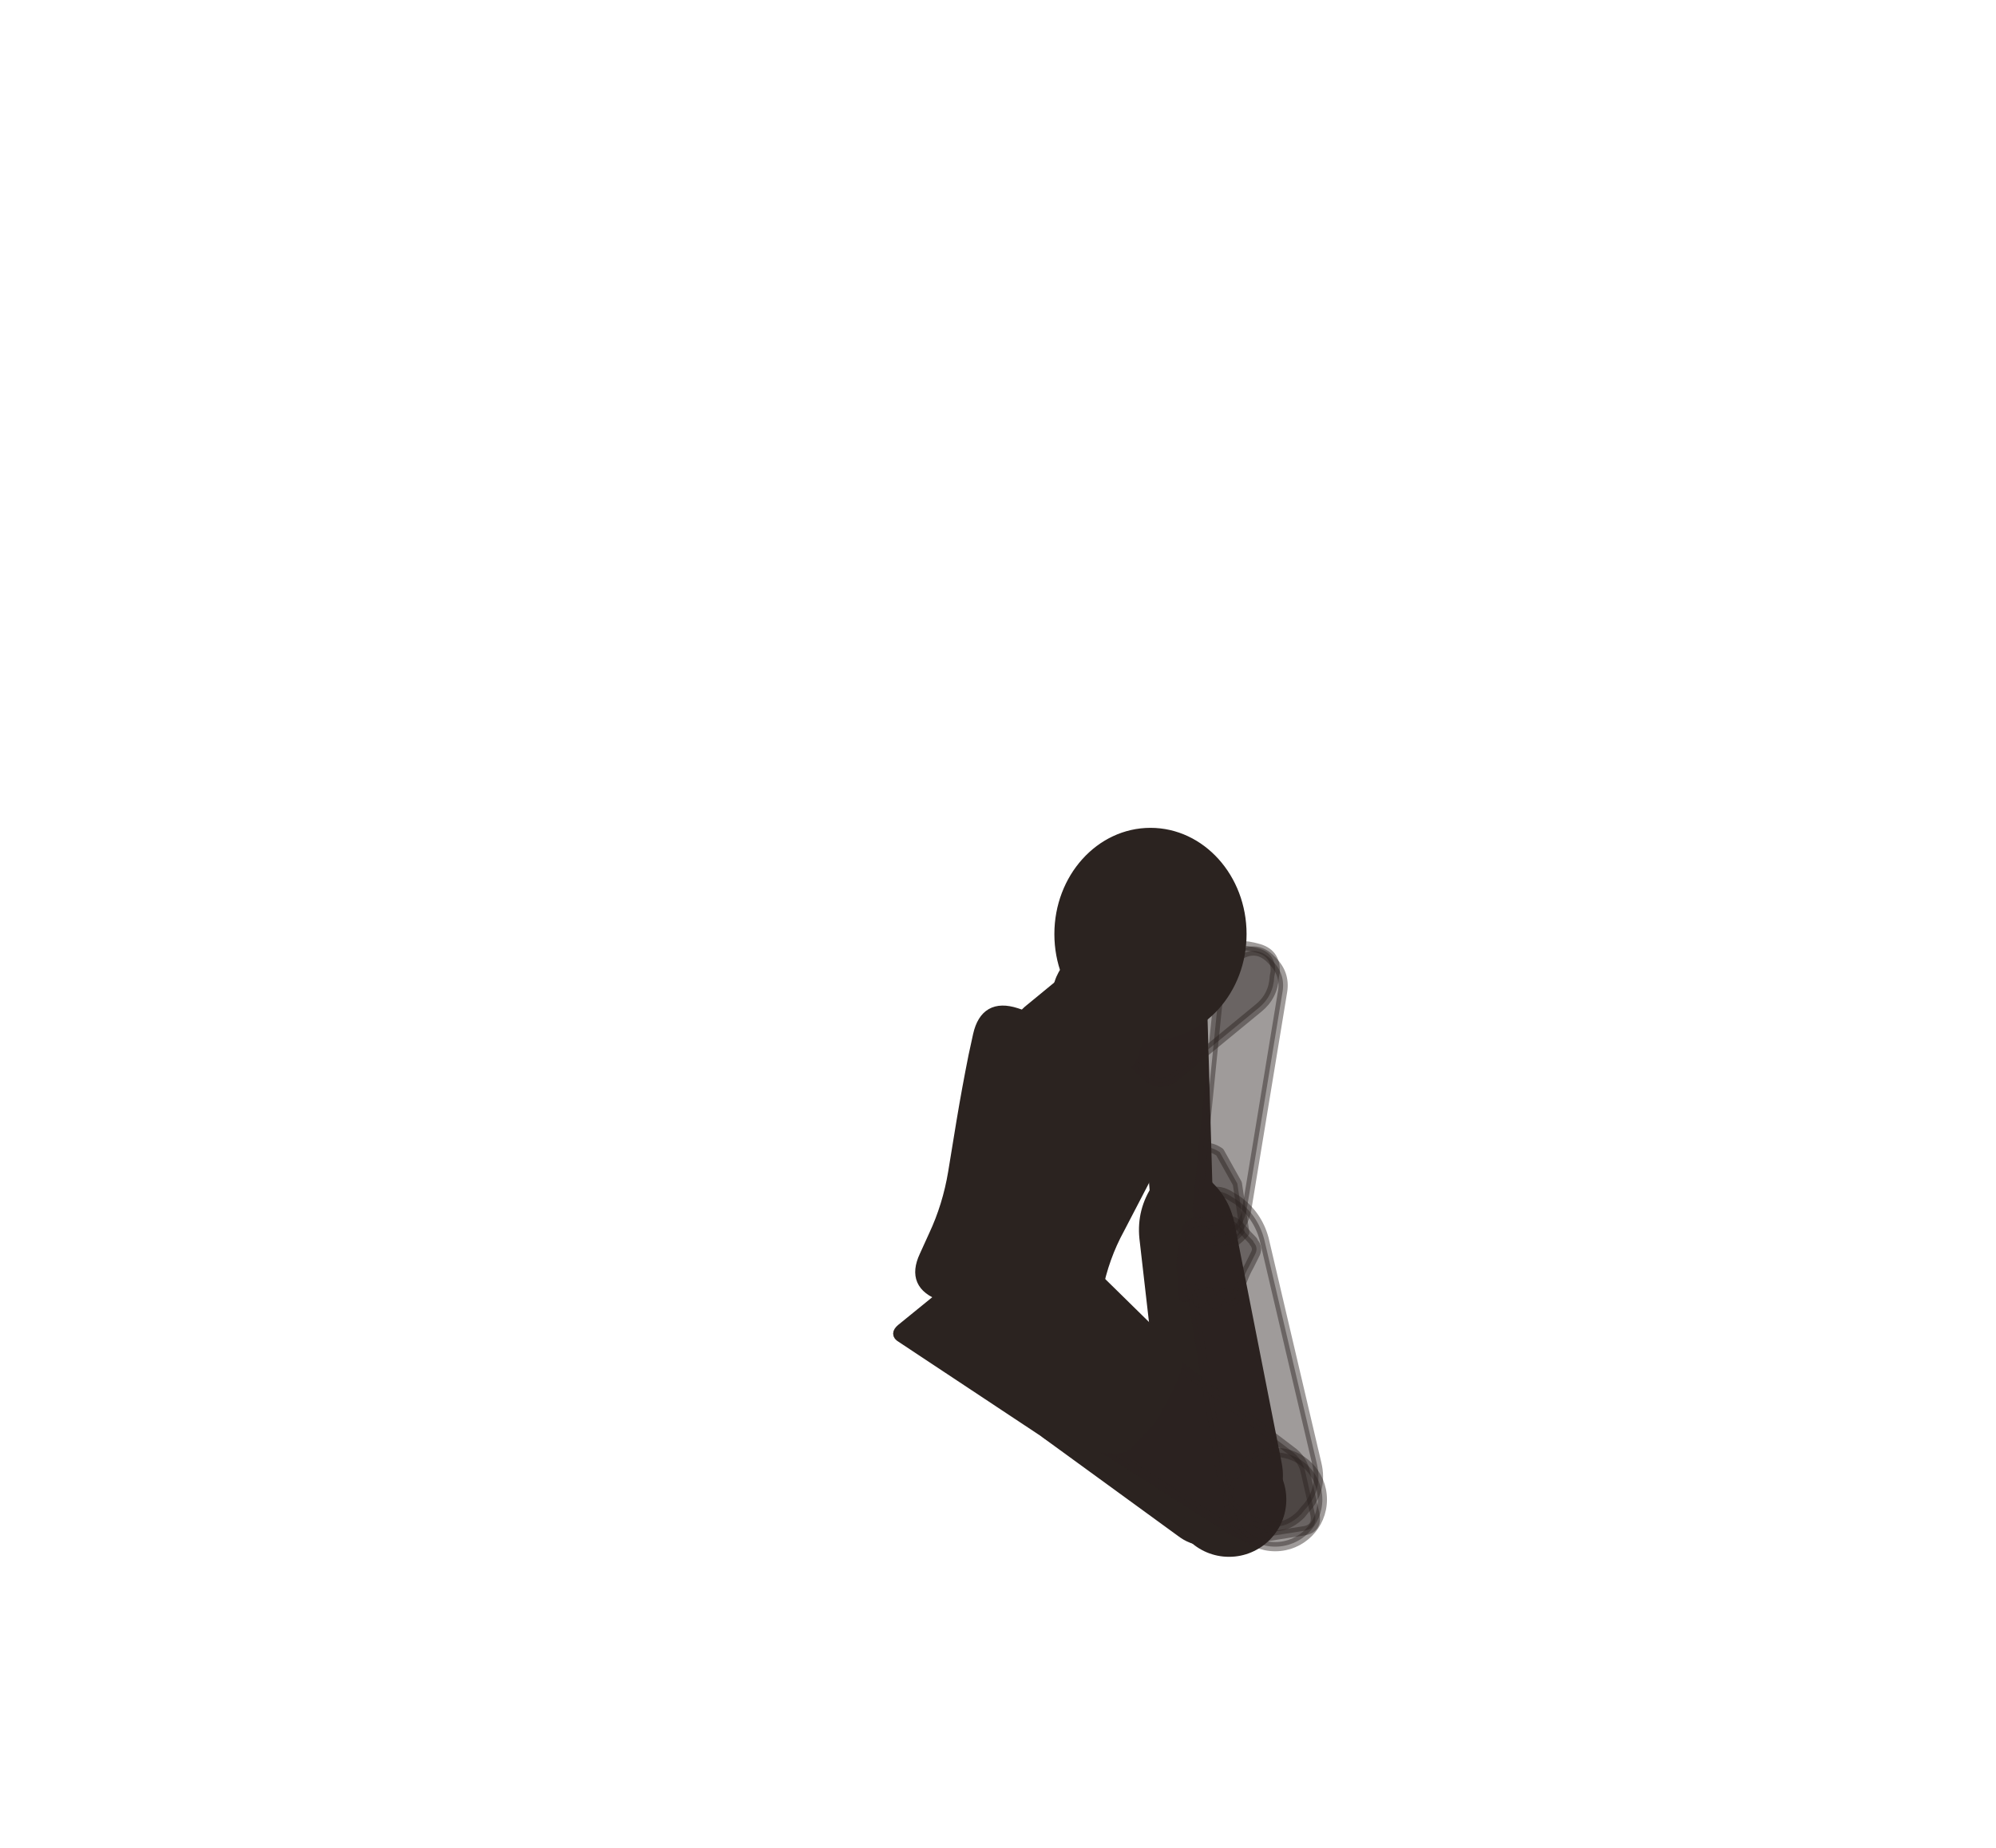
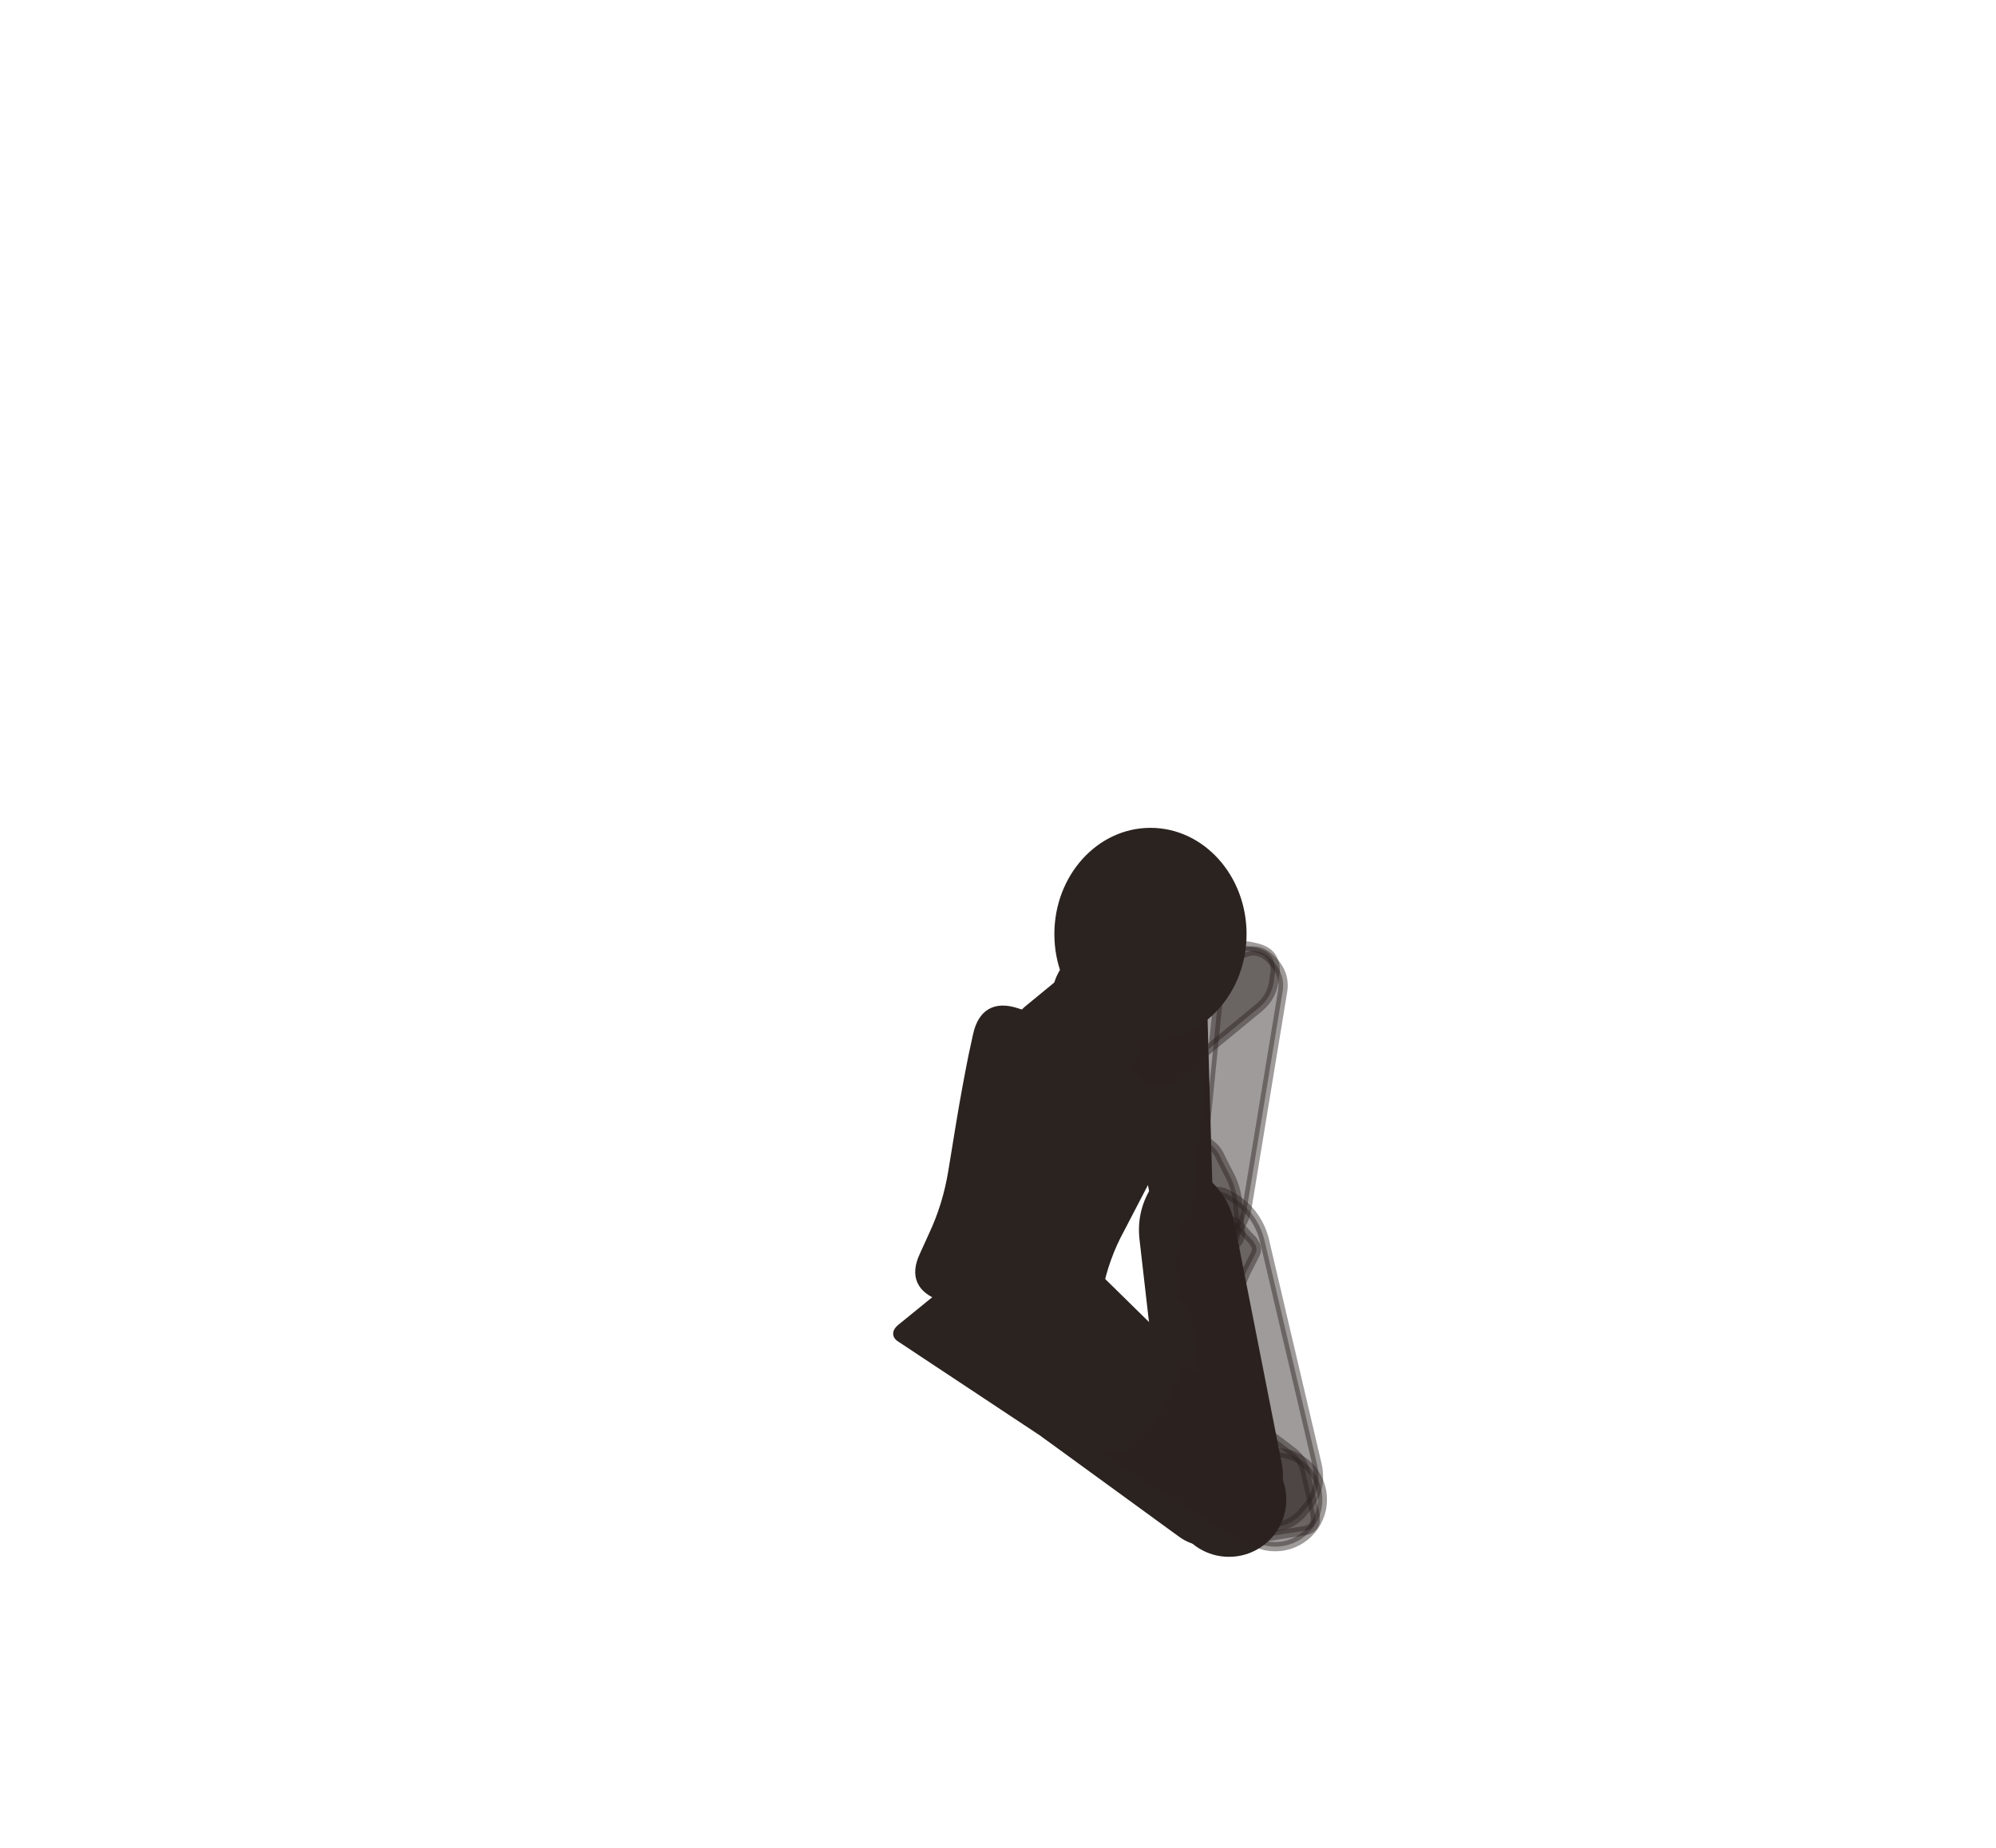
<svg xmlns="http://www.w3.org/2000/svg" viewBox="-8 0 216 200">
  <path d="M 105.3 155.3 L 120 166 Q 121.3 166.9 122.9 166.8 L 128.2 166.3 Q 129.8 166.2 129.6 164.6 L 128.9 159.3 Q 128.7 157.7 127.5 156.6 L 113.9 144.7 Q 112.7 143.6 111.7 144.8 L 105 153.1 Q 104 154.4 105.3 155.3 Z" fill="#2b2320" stroke="#2b2320" stroke-width="1" stroke-linejoin="round" />
  <path d="M 130.2 158.4 L 125.1 132.5 Q 124.5 129.6 122.2 127.8 L 121.6 127.4 Q 119.3 125.5 117.5 128 L 117.2 128.5 Q 115.5 131 115.8 134 L 118.8 160.2 Q 119.2 163.2 121.8 164.6 L 123 165.1 Q 125.7 166.5 127.8 164.4 L 128.7 163.5 Q 130.8 161.4 130.2 158.4 Z" fill="#2b2320" stroke="#2b2320" stroke-width="1" stroke-linejoin="round" />
-   <path d="M 123 131.4 Q 120.6 134 117.2 132.4 L 116.7 126.2 L 117.2 121.4 Q 118.3 119.7 120.3 120.9 L 122.4 125.3 Z" fill="#2b2320" stroke="#2b2320" stroke-width="1" stroke-linejoin="round" />
+   <path d="M 121.6 132.8 L 121.4 133 Q 120.5 133.7 119.4 133.4 L 118.9 133.2 Q 117.6 132.9 117.4 131.6 L 116.7 128.1 Q 116.4 126.5 116.6 125 L 117.2 121.9 Q 117.3 121.1 117.8 120.5 L 117.9 120.3 Q 118.3 119.7 119 120.2 L 119.1 120.3 Q 119.8 120.7 120.1 121.4 L 121.4 124.2 Q 122.1 125.7 122.2 127.2 L 122.5 131 Q 122.6 132.1 121.6 132.8 Z" fill="#2b2320" stroke="#2b2320" stroke-width="1" stroke-linejoin="round" />
  <circle cx="125" cy="162.3" r="5.7" fill="#2b2320" stroke="#2b2320" stroke-width="1" stroke-linejoin="round" />
  <path d="M 109.7 155.7 L 125.6 165.8 Q 127 166.7 128.6 166.4 L 133 165.7 Q 134.6 165.5 134.3 163.9 L 133.3 159.5 Q 133 157.9 131.7 157 L 116.7 145.6 Q 115.4 144.7 114.5 146 L 109.3 153.6 Q 108.4 154.9 109.7 155.7 Z" fill="#2b2320" stroke="#2b2320" stroke-width="1" stroke-linejoin="round" fill-opacity="0.45" stroke-opacity="0.45" />
  <path d="M 134.5 158.4 L 128.8 134.1 Q 128.1 131.5 125.9 129.9 L 125.4 129.6 Q 123.1 128 121.7 130.3 L 121.3 130.8 Q 119.9 133.1 120.3 135.8 L 124.3 160.4 Q 124.8 163.3 127.5 164.6 L 128.1 164.8 Q 130.7 166 132.8 163.9 L 133.2 163.4 Q 135.2 161.3 134.5 158.4 Z" fill="#2b2320" stroke="#2b2320" stroke-width="1" stroke-linejoin="round" fill-opacity="0.45" stroke-opacity="0.45" />
-   <path d="M 126.7 133.4 Q 124.7 135.9 121.6 134.4 L 121 129.1 L 121.3 125.2 Q 122.2 123.5 124 124.7 L 125.9 128.1 Z" fill="#2b2320" stroke="#2b2320" stroke-width="1" stroke-linejoin="round" fill-opacity="0.45" stroke-opacity="0.45" />
+   <path d="M 125.6 134.8 L 125.4 134.9 Q 124.7 135.6 123.7 135.4 L 123.2 135.2 Q 122.1 134.9 121.8 133.7 L 121.1 130.8 Q 120.7 129.3 120.9 127.7 L 121.3 125.4 Q 121.4 124.7 121.7 124 L 121.8 123.9 Q 122.2 123.3 122.8 123.7 L 122.9 123.8 Q 123.5 124.2 123.9 124.9 L 124.9 126.9 Q 125.7 128.3 125.9 129.9 L 126.2 133 Q 126.4 134.1 125.6 134.8 Z" fill="#2b2320" stroke="#2b2320" stroke-width="1" stroke-linejoin="round" fill-opacity="0.45" stroke-opacity="0.45" />
  <circle cx="130" cy="162.3" r="5.1" fill="#2b2320" stroke="#2b2320" stroke-width="1" stroke-linejoin="round" fill-opacity="0.45" stroke-opacity="0.45" />
  <path d="M 110.3 141.9 L 110.8 139.7 Q 111.5 136.1 113.2 133 L 115.8 128 Q 117.4 124.8 118.9 121.5 L 119.9 119.4 Q 121.4 116.1 118 115 L 102 109.6 Q 98.6 108.5 97.8 112 L 97.3 114.3 Q 96.6 117.8 96 121.4 L 95.1 126.9 Q 94.5 130.5 93 133.7 L 92 135.9 Q 90.5 139.1 93.9 140.3 L 106.1 144.3 Q 109.5 145.5 110.3 141.9 Z" fill="#2b2320" stroke="#2b2320" stroke-width="1" stroke-linejoin="round" />
  <path d="M 89.5 143.8 L 95.4 139 Q 96.1 138.5 96.7 137.9 L 102.5 133.3 Q 103.2 132.8 103.9 133.2 L 106.4 134.4 Q 107.2 134.8 107.8 135.4 L 119 146.4 Q 119.6 147 119.4 147.9 L 119.2 148.6 Q 118.9 149.4 118.5 150.2 L 117.3 152.5 Q 116.9 153.3 116.4 153.9 L 114.4 156 Q 114.1 156.5 113.5 156.7 L 113.4 156.7 Q 112.8 156.9 112.2 156.8 L 107.9 156.5 Q 107.1 156.5 106.4 156 L 89.5 144.8 Q 88.8 144.4 89.5 143.8 Z" fill="#2b2320" stroke="#2b2320" stroke-width="1" stroke-linejoin="round" />
  <path d="M 110 116.3 L 119.1 106.9 Q 120.7 105.2 120.6 102.9 L 120.6 102.4 Q 120.5 100 118.2 99.7 L 117.6 99.6 Q 115.3 99.4 113.5 100.9 L 103.4 109.2 Q 101.6 110.6 102.8 112.6 L 103 113.1 Q 104.2 115 106.1 116.4 L 106.5 116.7 Q 108.4 118 110 116.3 Z" fill="#2b2320" stroke="#2b2320" stroke-width="1" stroke-linejoin="round" />
  <path d="M 114.3 104.7 L 117 128.7 Q 117.2 130.5 118.6 131.7 L 118.9 132 Q 120.2 133.2 121.4 131.8 L 121.6 131.5 Q 122.8 130.1 122.7 128.3 L 122 104.2 Q 121.9 102 120 100.9 L 119.6 100.6 Q 117.8 99.5 116.1 100.9 L 115.8 101.2 Q 114.1 102.6 114.3 104.7 Z" fill="#2b2320" stroke="#2b2320" stroke-width="1" stroke-linejoin="round" />
  <path d="M 116.7 131.9 L 116.7 134.5 Q 116.8 135.3 117 136.1 L 117.1 136.5 Q 117.4 137.3 117.6 138.1 L 117.7 138.7 Q 117.9 139.5 118.2 138.7 L 118.4 138.3 Q 118.6 137.5 119 138.2 L 119.3 138.9 Q 119.7 139.6 119.9 138.9 L 120.1 138.3 Q 120.3 137.5 120.7 138.2 L 121 138.8 Q 121.4 139.5 121.6 138.8 L 121.8 138.1 Q 122 137.4 122.6 137.9 L 122.7 138.1 Q 123.3 138.7 123.4 137.9 L 123.7 135.8 Q 123.8 135 124.1 134.3 L 124.5 132.9 Q 124.7 132.2 124.1 131.7 L 123.9 131.5 Q 123.3 131.1 122.6 130.6 L 122 130.2 Q 121.4 129.7 120.6 129.9 L 117.4 130.9 Q 116.7 131.1 116.7 131.9 Z" fill="#2b2320" stroke="#2b2320" stroke-width="1" stroke-linejoin="round" />
  <path d="M 119.2 116.5 L 128.2 109.1 Q 129.8 107.8 129.9 105.7 L 130 105.2 Q 130.1 103.1 128 102.6 L 127.6 102.5 Q 125.5 102 123.7 103.2 L 114.1 109.6 Q 112.4 110.8 113.2 112.6 L 113.4 113 Q 114.2 114.9 115.8 116.2 L 116.1 116.5 Q 117.6 117.8 119.2 116.5 Z" fill="#2b2320" stroke="#2b2320" stroke-width="1" stroke-linejoin="round" fill-opacity="0.45" stroke-opacity="0.45" />
  <path d="M 124 106.4 L 121.6 130.3 Q 121.4 132 122.4 133.3 L 122.6 133.6 Q 123.6 135 125 133.9 L 125.3 133.7 Q 126.6 132.6 126.9 131 L 130.8 107.3 Q 131.1 105.4 129.7 104 L 129.4 103.7 Q 128 102.4 126.3 103.3 L 125.9 103.5 Q 124.2 104.4 124 106.4 Z" fill="#2b2320" stroke="#2b2320" stroke-width="1" stroke-linejoin="round" fill-opacity="0.45" stroke-opacity="0.45" />
  <path d="M 120.4 133.2 L 119.9 135.8 Q 119.8 136.5 119.8 137.3 L 119.9 137.8 Q 120 138.6 120 139.4 L 120 140 Q 120.1 140.8 120.5 140.1 L 120.7 139.7 Q 121.1 139.1 121.3 139.8 L 121.5 140.6 Q 121.7 141.4 122.1 140.7 L 122.4 140.1 Q 122.8 139.4 123 140.2 L 123.2 140.8 Q 123.4 141.6 123.8 140.9 L 124.1 140.3 Q 124.5 139.6 124.9 140.3 L 125 140.5 Q 125.5 141.2 125.7 140.4 L 126.5 138.5 Q 126.8 137.7 127.2 137 L 127.8 135.8 Q 128.2 135.1 127.7 134.5 L 127.6 134.3 Q 127 133.7 126.5 133.1 L 126 132.6 Q 125.5 132 124.7 132.1 L 121.3 132.3 Q 120.5 132.4 120.4 133.2 Z" fill="#2b2320" stroke="#2b2320" stroke-width="1" stroke-linejoin="round" fill-opacity="0.45" stroke-opacity="0.45" />
  <path d="M 114.8 113.8 L 116.2 109.4 A 5 5 0 0 0 106.6 106.4 L 105.2 110.8 A 5 5 0 0 0 114.8 113.8 Z" fill="#2b2320" stroke="#2b2320" stroke-width="1" stroke-linejoin="round" />
  <ellipse cx="116.5" cy="101.1" rx="9.9" ry="11" fill="#2b2320" stroke="#2b2320" stroke-width="1" stroke-linejoin="round" />
</svg>
